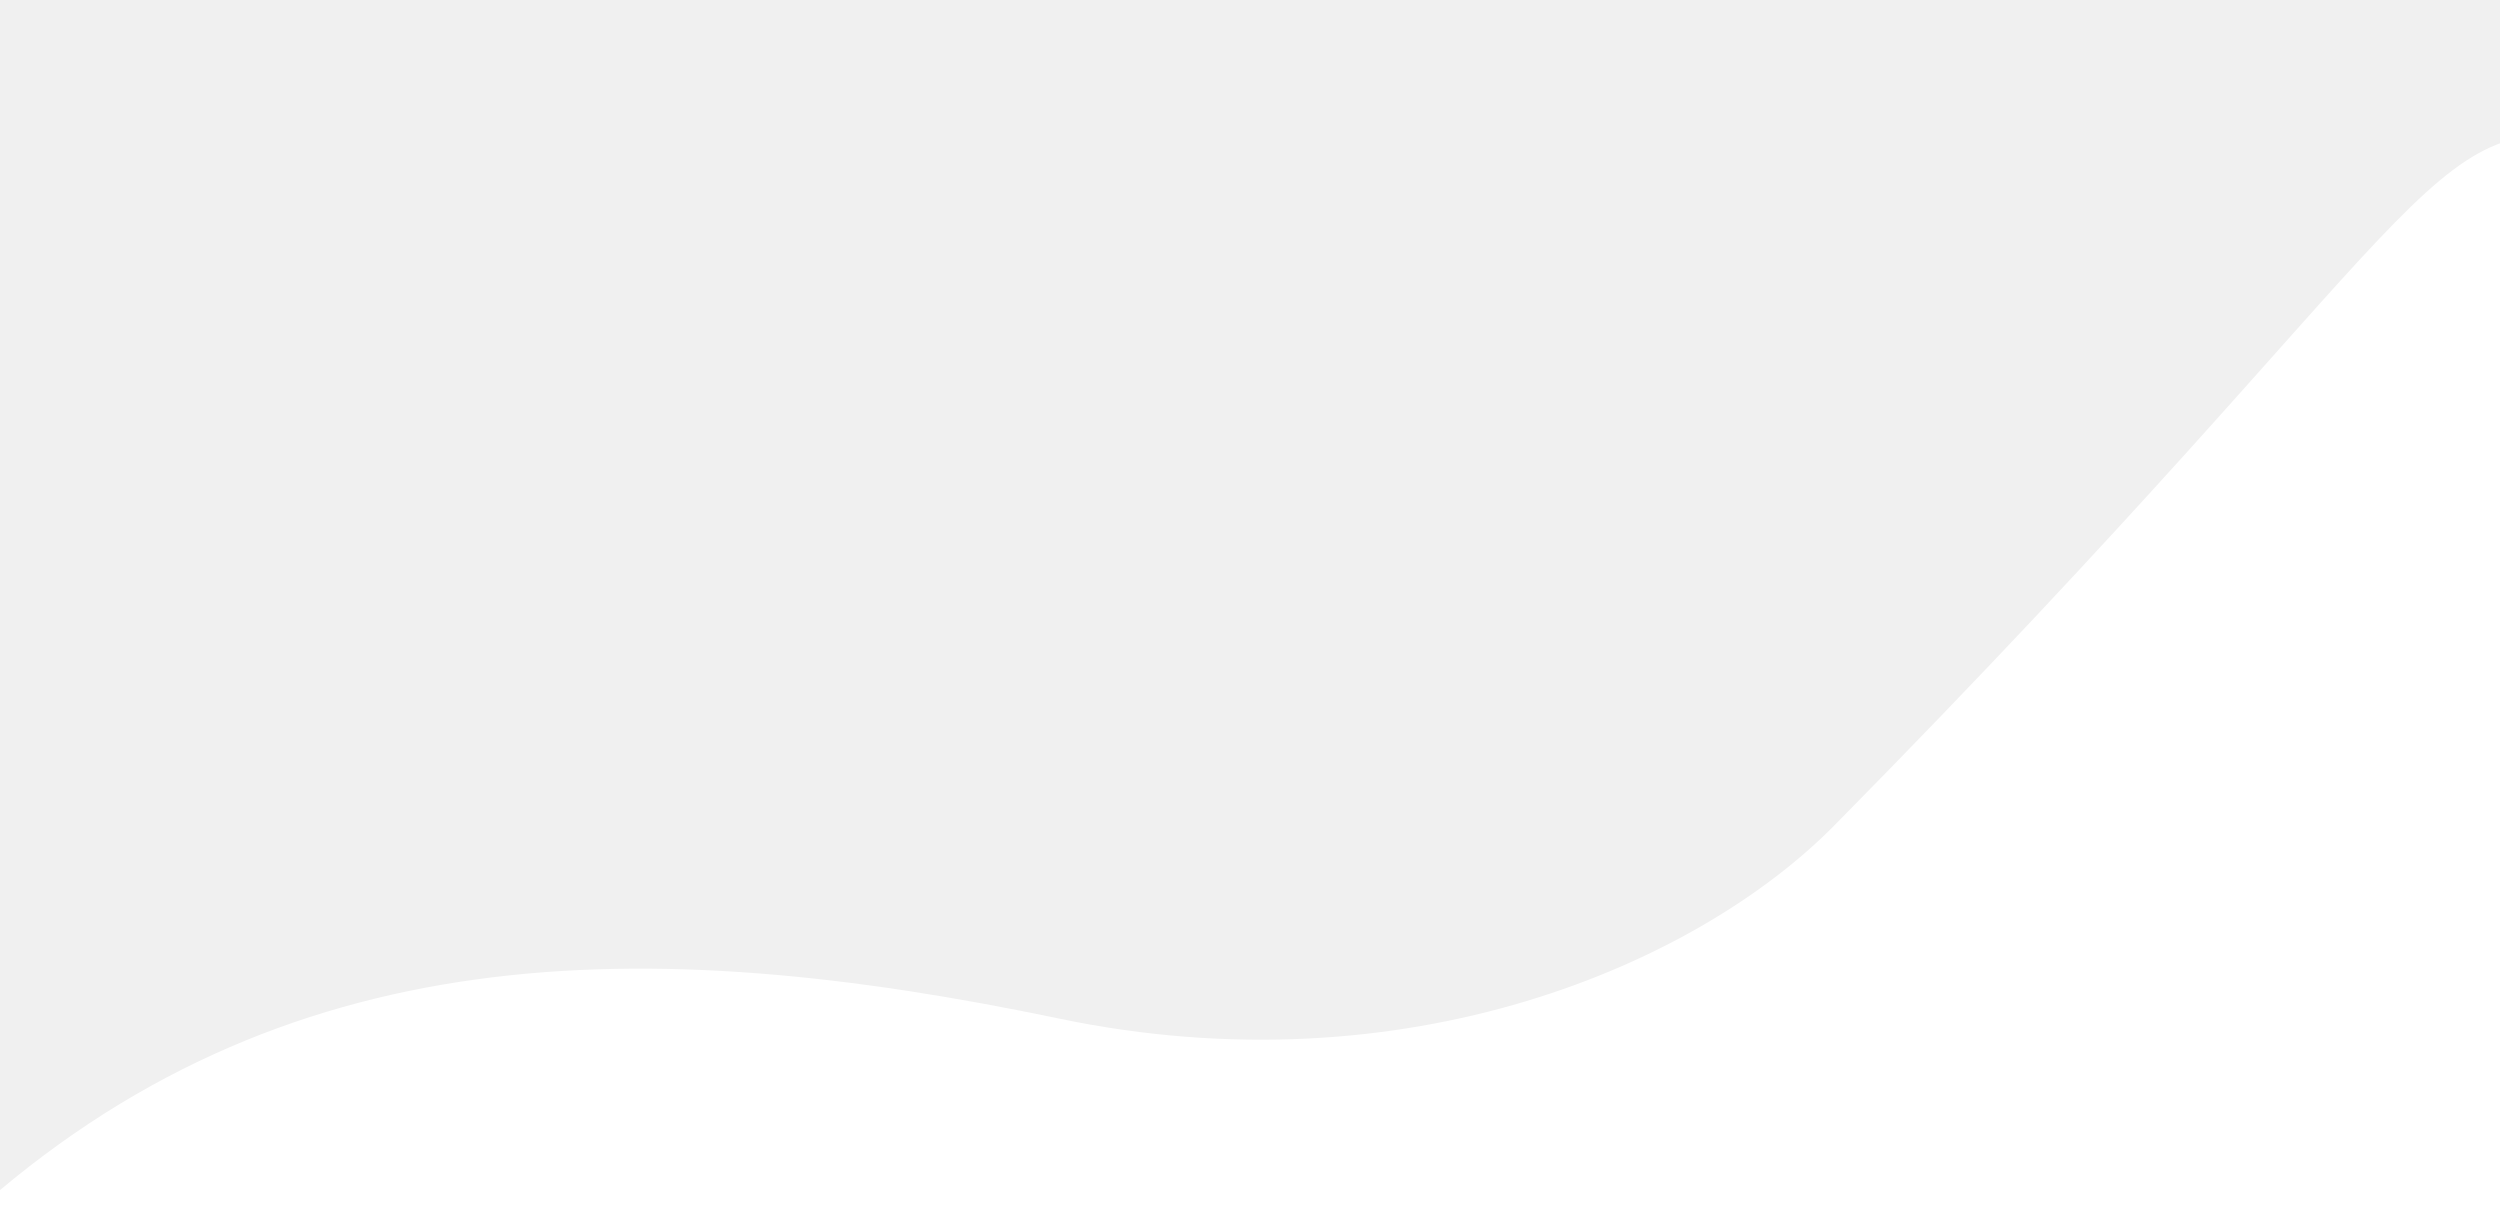
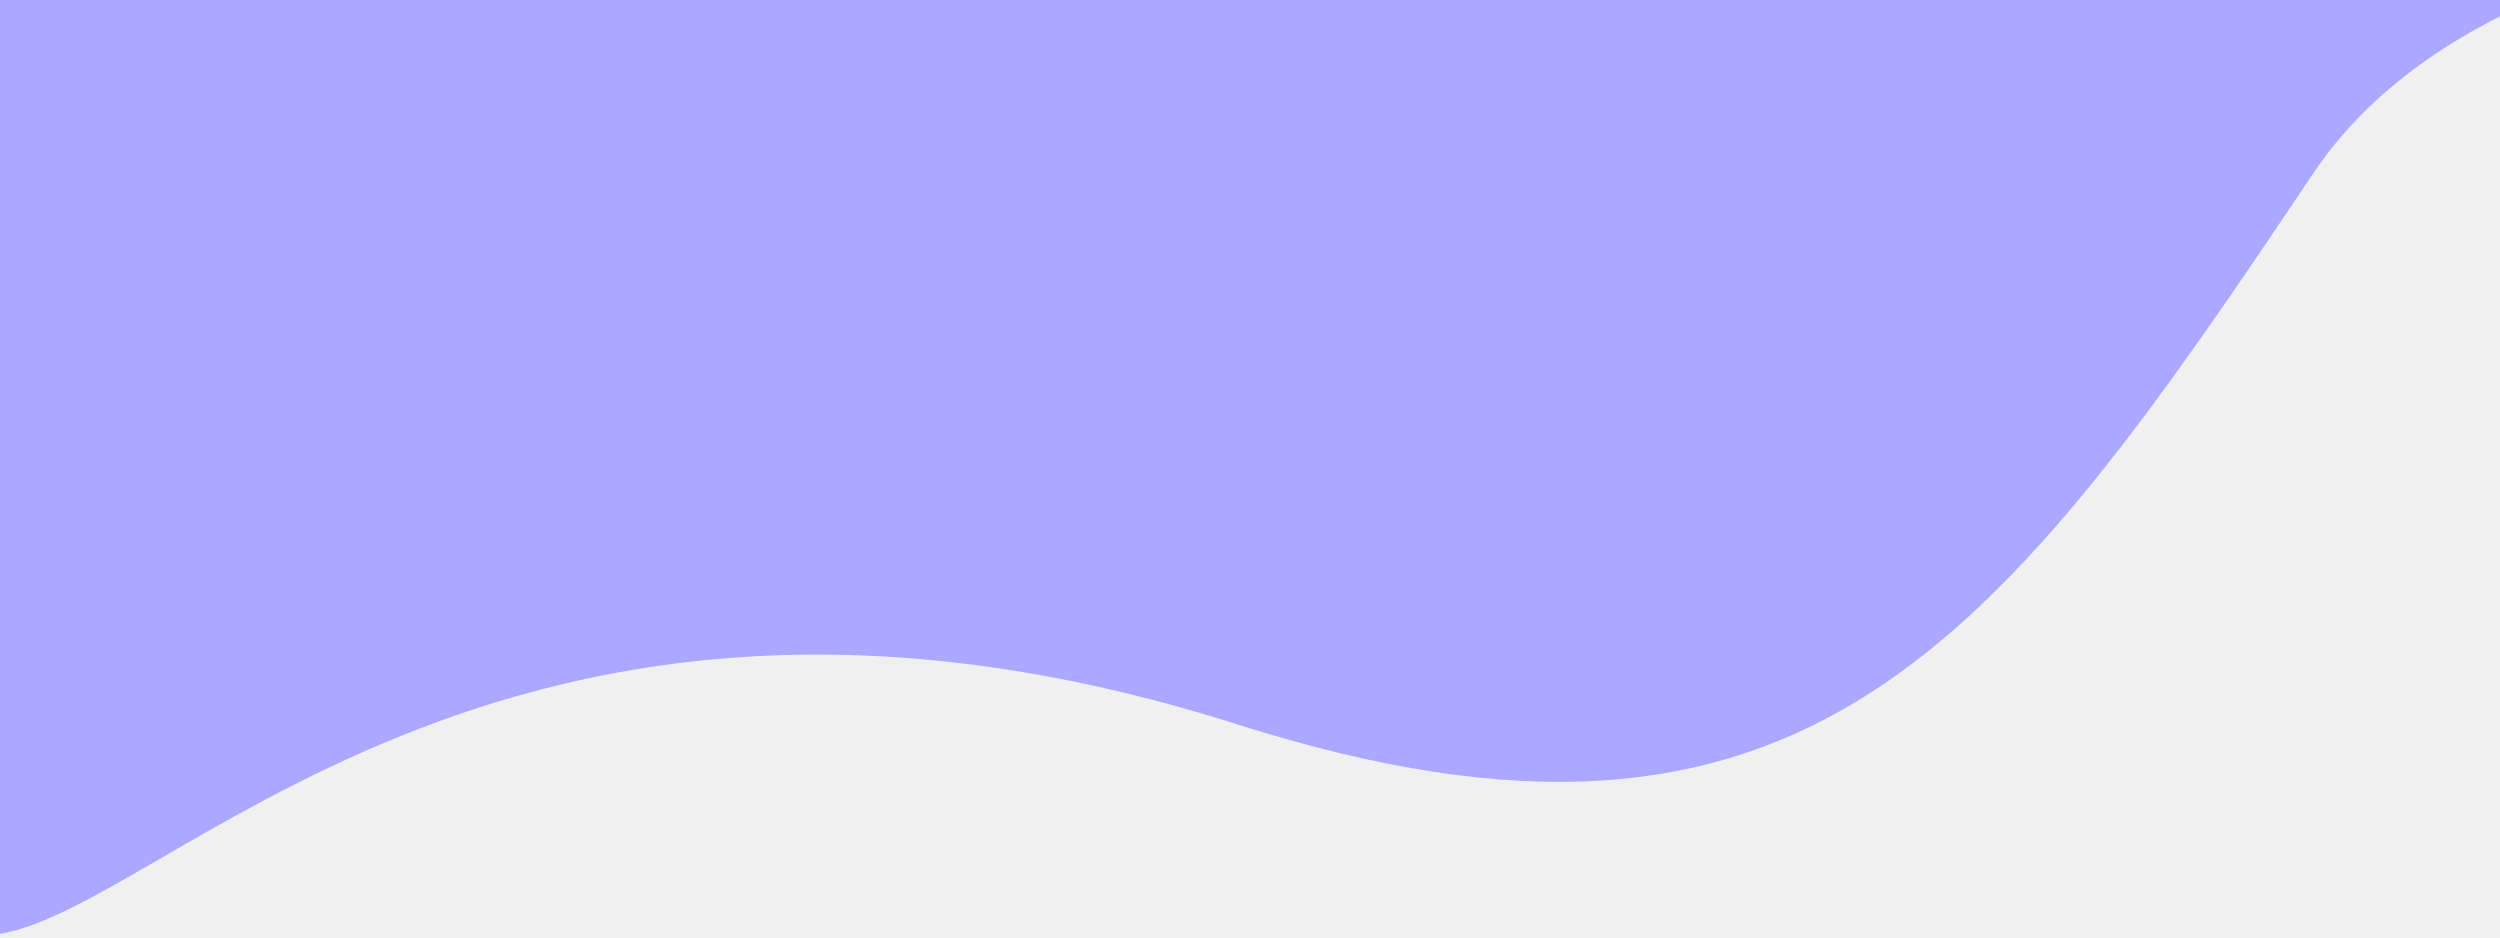
- <svg xmlns="http://www.w3.org/2000/svg" version="1.2" viewBox="0 0 1334 500" width="1920" height="938">
-   <style>.a{fill: #fff}</style>
-   <path class="a" d="m-16 573.1c166.3-150.3 360.8-151.5 580.8-105.5 185.9 38.9 341-29 414-103 324.3-328.7 313.1-382.4 409-366 178.5 30.7 82.2 460.3-38.3 659-248.6 410-858.6 158.6-1361.9 2.5" />
+ <svg xmlns="http://www.w3.org/2000/svg" viewBox="0 0 1334 500">
+   <defs>
+     <style>.a{fill: #fff}</style>
+   </defs>
+   <path style="stroke: rgba(176, 123, 123, 0); fill: rgb(170, 169, 255);" d="M 1437.581 -25.56 C 1437.581 -25.56 1300.016 -5.532 1234.309 92.582 C 1065.9 344.053 963.065 482.715 660.275 386.549 C 266.714 261.555 85.384 490.41 -4.258 498.848 C -8.047 398.788 -2.995 -26.766 -2.995 -26.766 L 1437.581 -25.56 Z" />
</svg>
